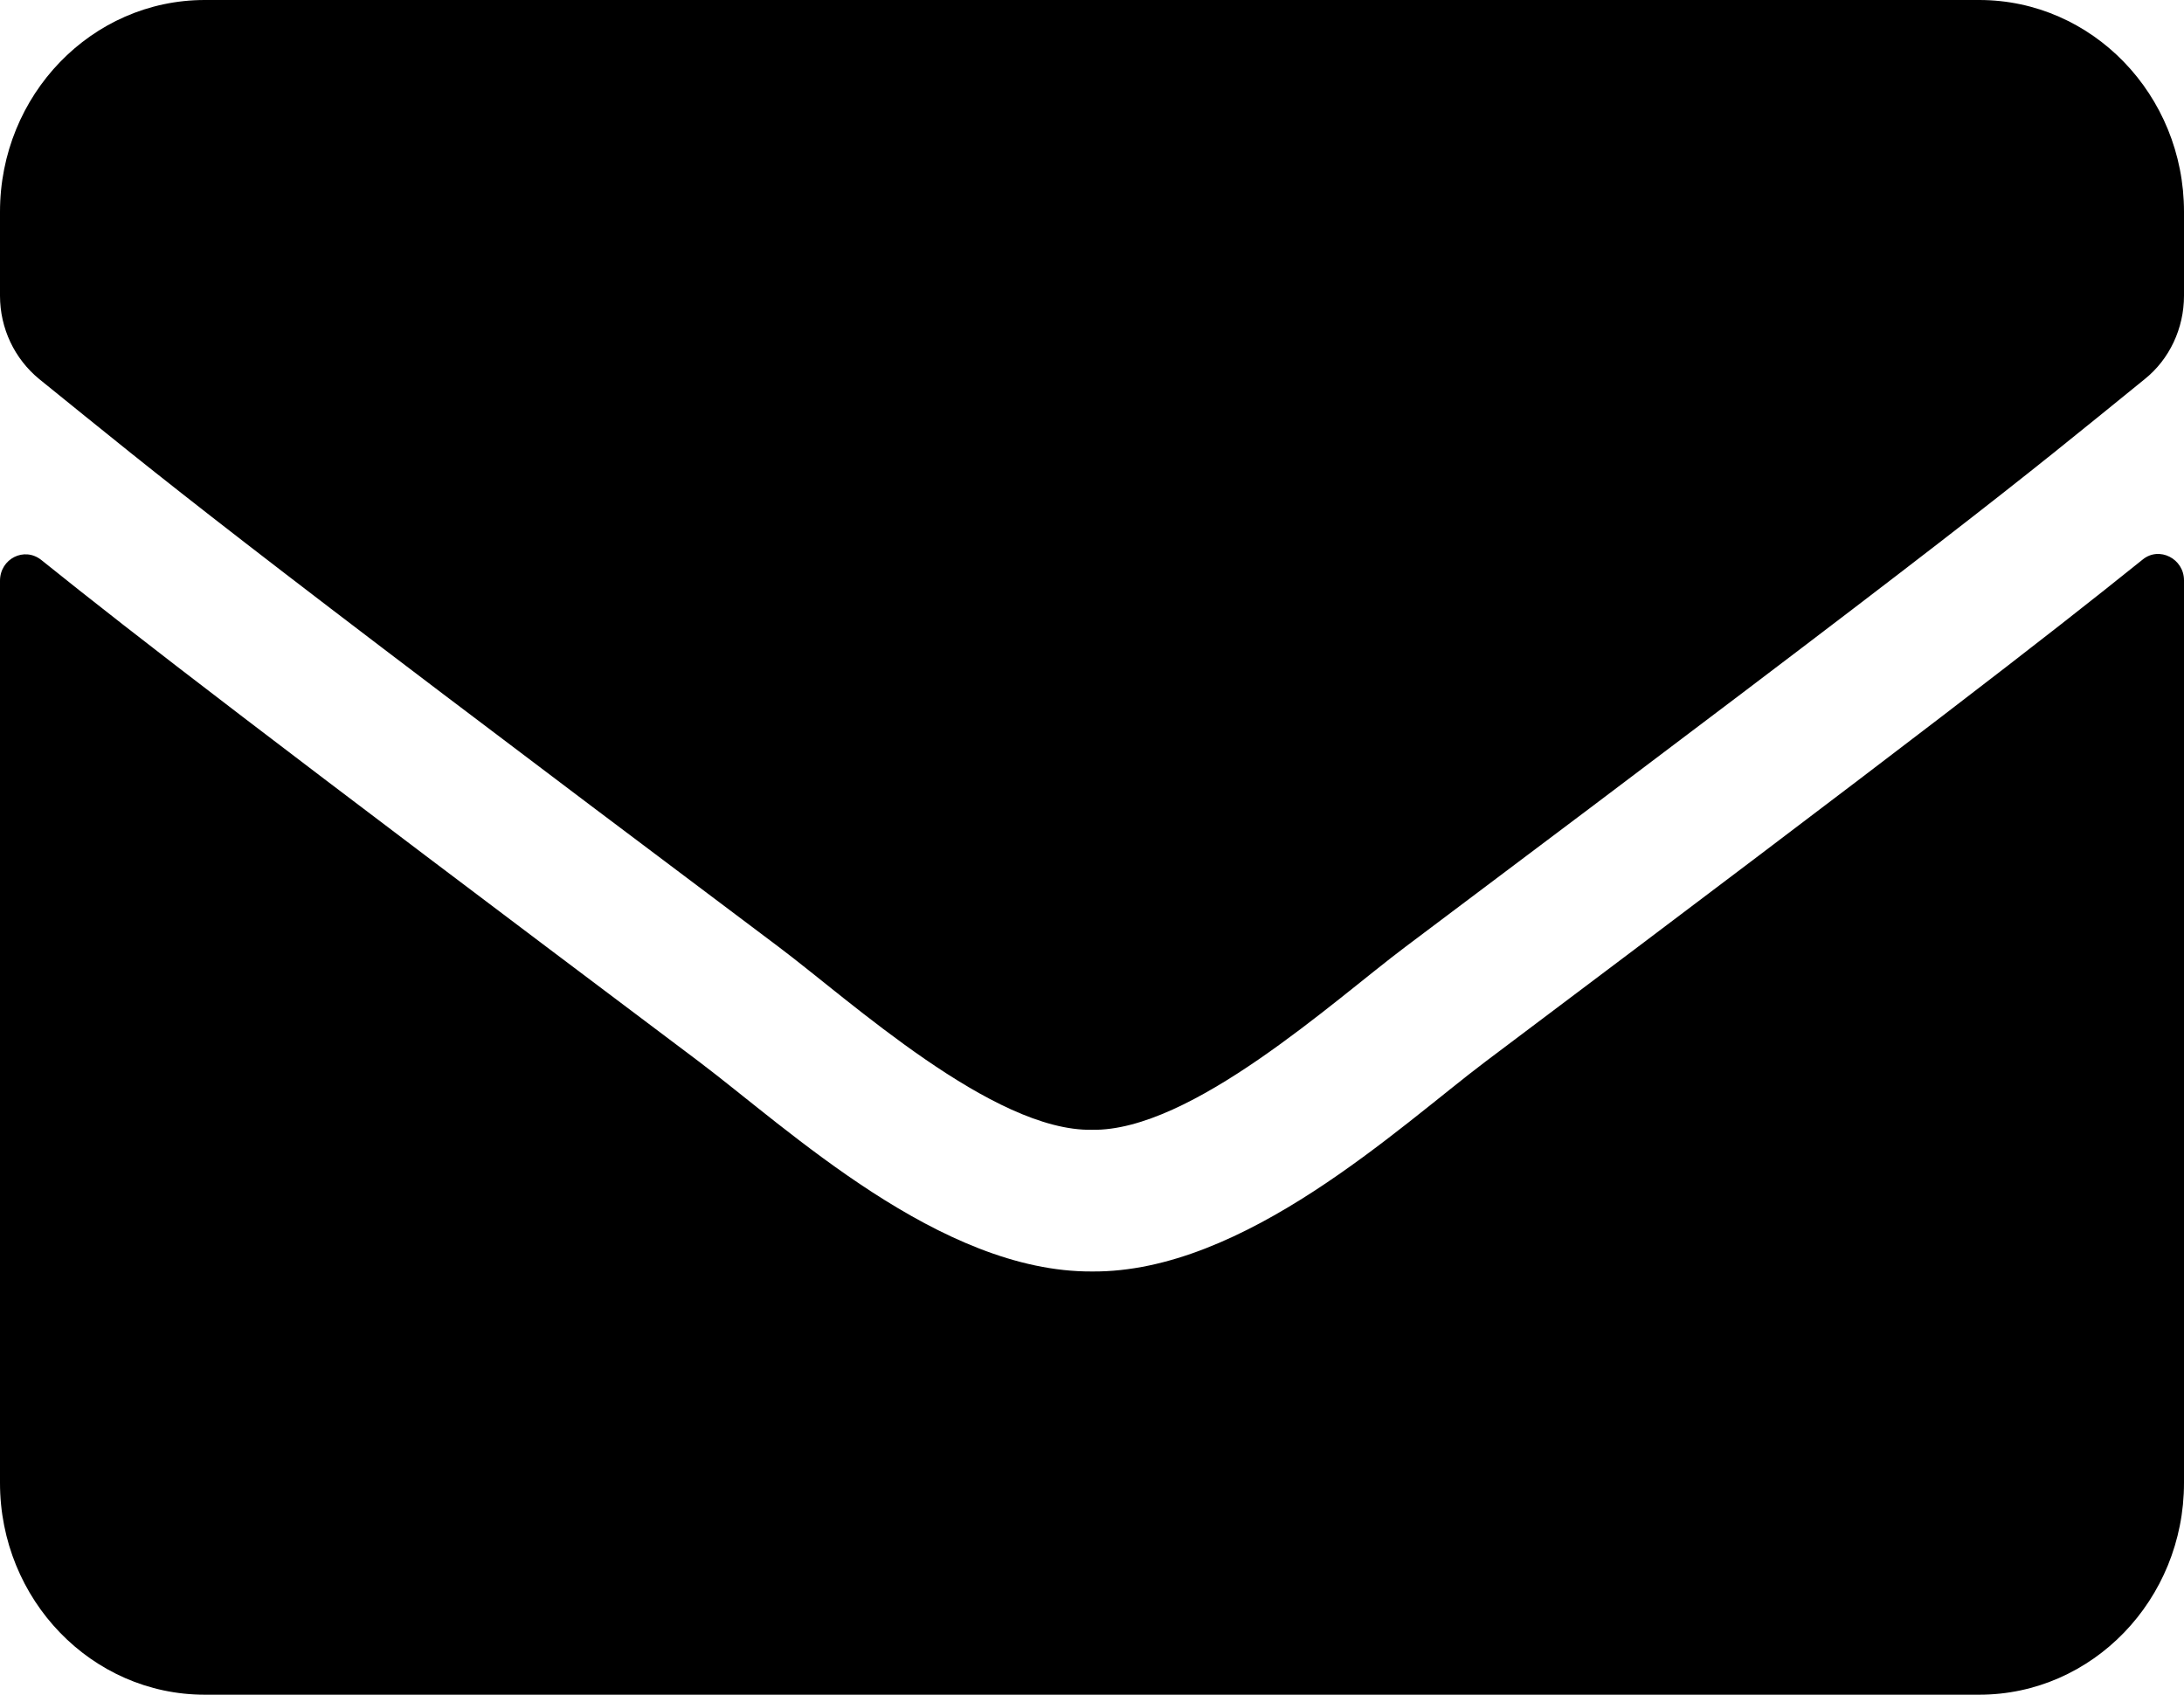
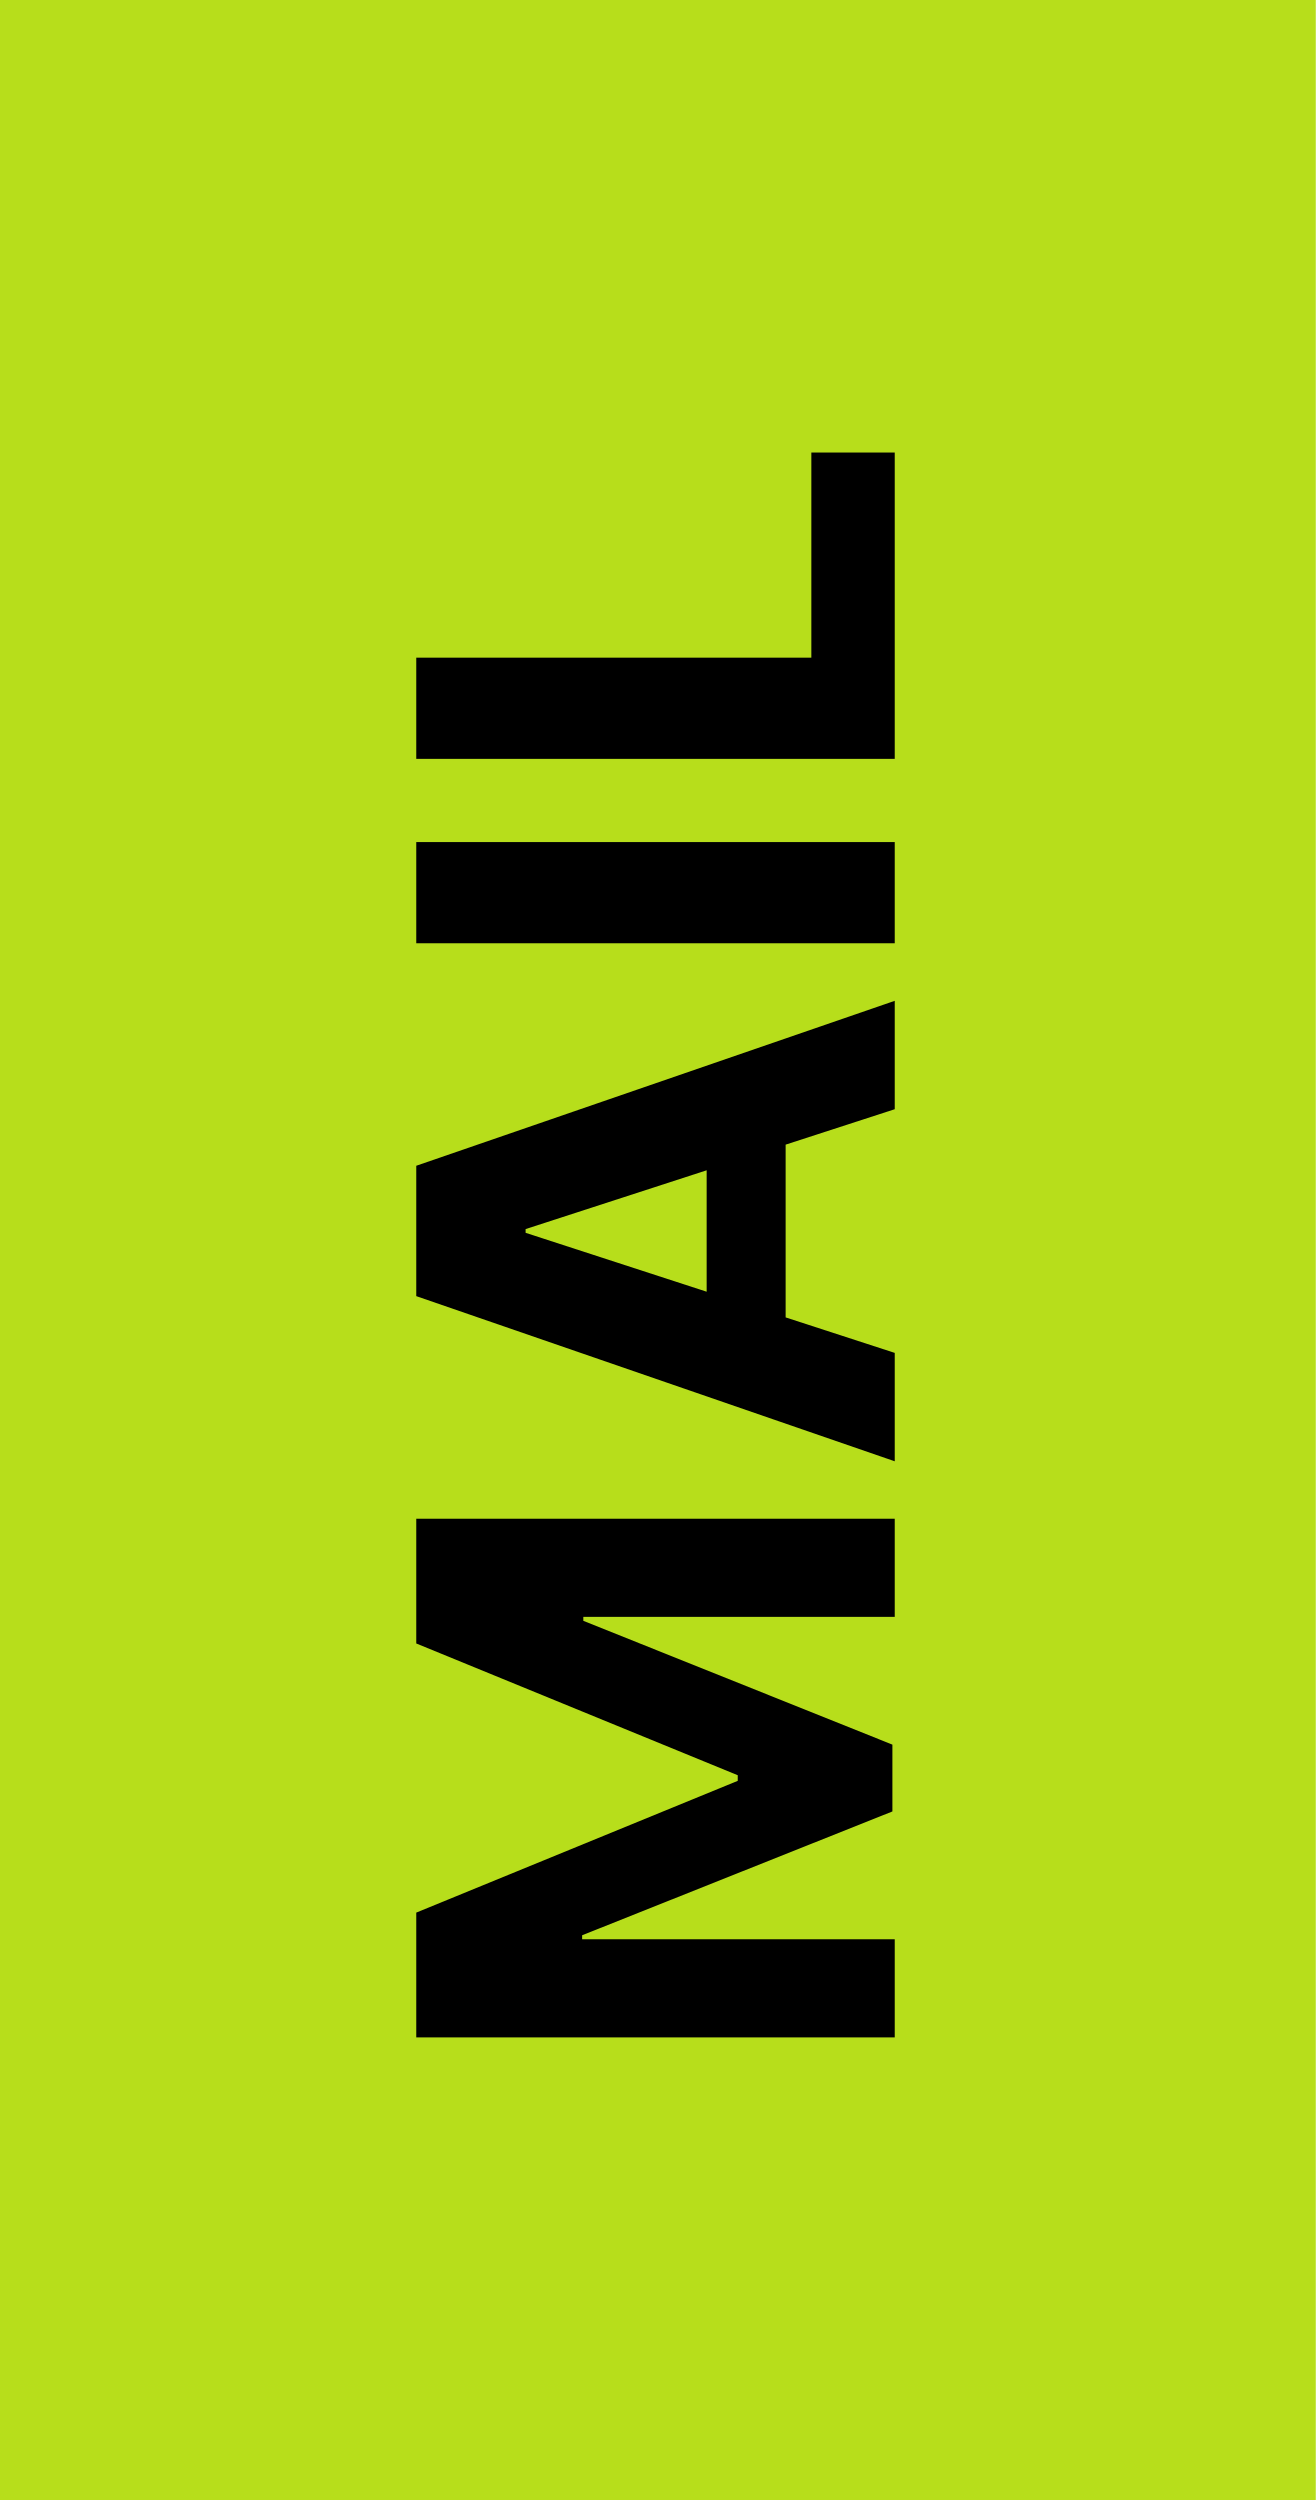
- <svg xmlns="http://www.w3.org/2000/svg" width="58" height="45" viewBox="0 0 58 45" fill="none">
-   <path d="M56.901 14.859C57.343 14.496 58 14.836 58 15.41V39.375C58 42.48 55.565 45 52.562 45H5.438C2.436 45 0 42.48 0 39.375V15.422C0 14.836 0.646 14.508 1.099 14.871C3.636 16.91 7.001 19.5 18.555 28.184C20.946 29.988 24.979 33.785 29 33.762C33.044 33.797 37.156 29.918 39.456 28.184C51.011 19.5 54.364 16.898 56.901 14.859ZM29 30C31.628 30.047 35.412 26.578 37.315 25.148C52.347 13.863 53.491 12.879 56.958 10.066C57.615 9.539 58 8.719 58 7.852V5.625C58 2.52 55.565 0 52.562 0H5.438C2.436 0 0 2.52 0 5.625V7.852C0 8.719 0.385 9.527 1.042 10.066C4.509 12.867 5.653 13.863 20.685 25.148C22.588 26.578 26.372 30.047 29 30Z" fill="black" />
+ <svg xmlns="http://www.w3.org/2000/svg" width="50" height="95" viewBox="0 0 50 95" fill="none">
+   <rect width="50" height="95" fill="#B7DE1B" />
+   <path d="M15.818 77.42V72.679L28.034 67.672V67.459L15.818 62.452L15.818 57.711H34V61.44H22.166V61.591L33.911 66.296V68.835L22.121 73.54V73.691H34V77.42H15.818ZM34 51.41V55.529L15.818 49.253V44.299L34 38.031V42.15L19.973 46.705V46.847L34 51.41ZM26.853 51.667V41.937H29.854V51.667H26.853ZM15.818 31.998H34V35.843H15.818L15.818 31.998ZM34 28.836H15.818L15.818 24.992H30.831V17.197H34V28.836Z" fill="black" />
</svg>
